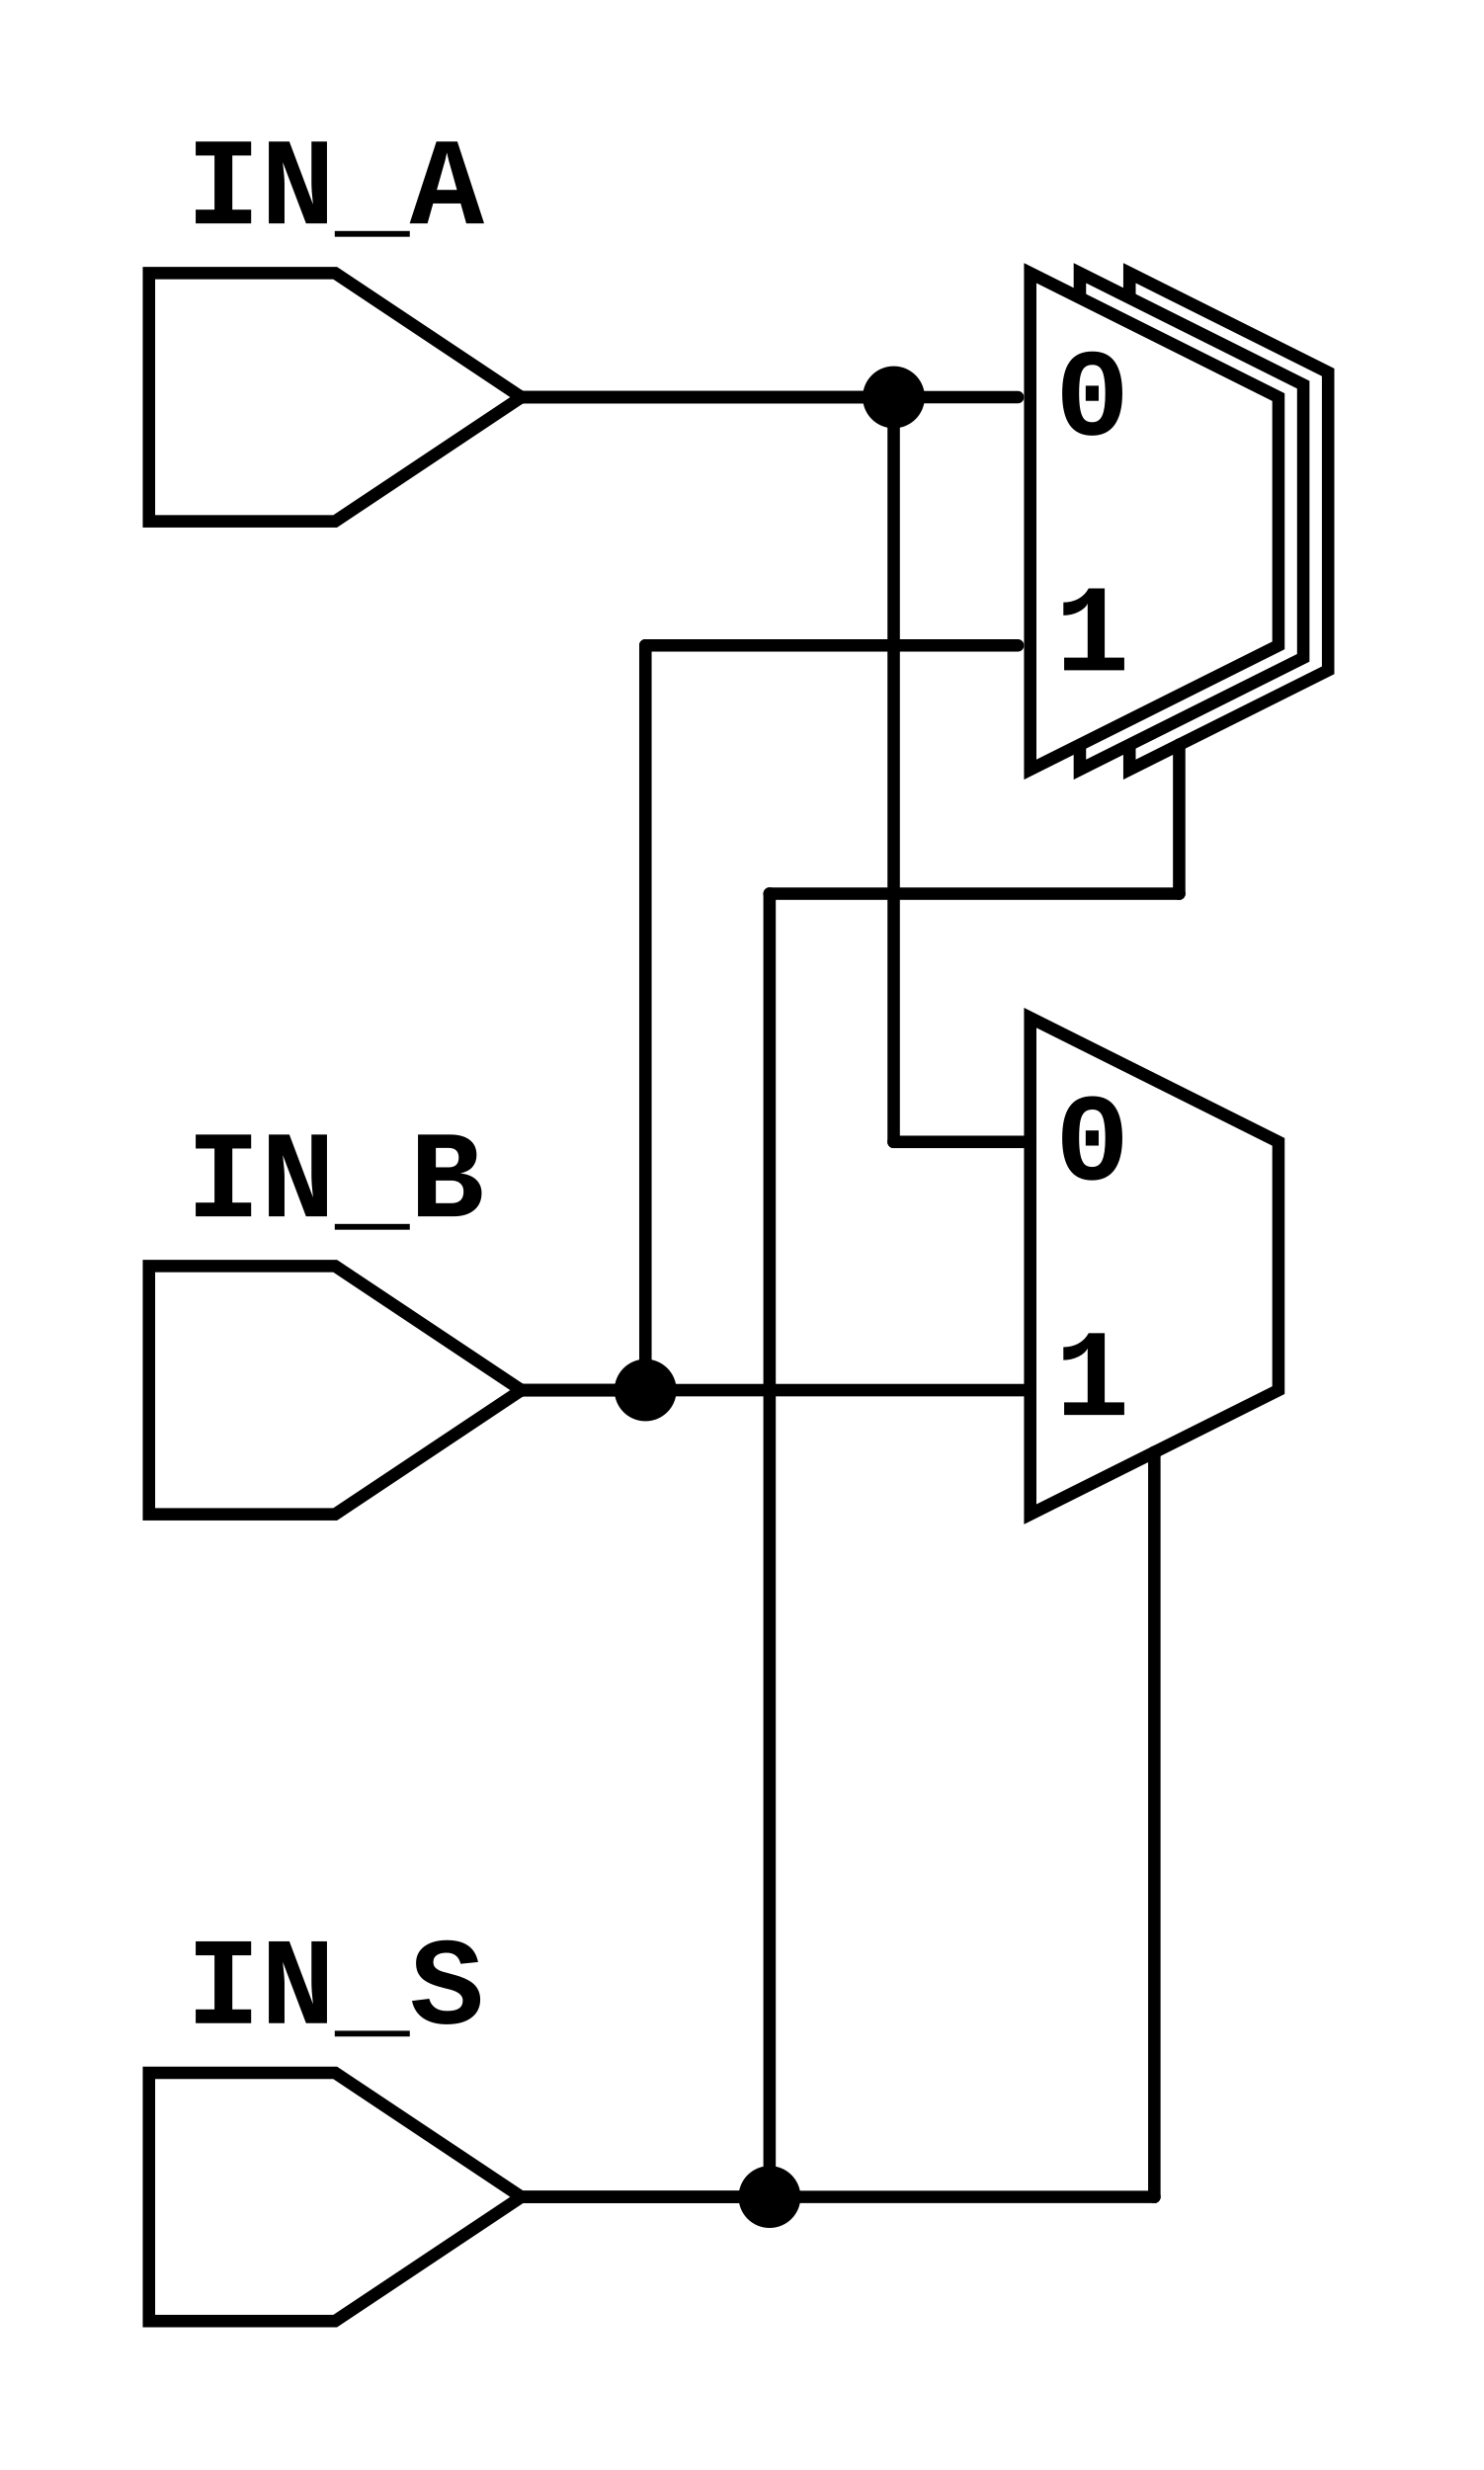
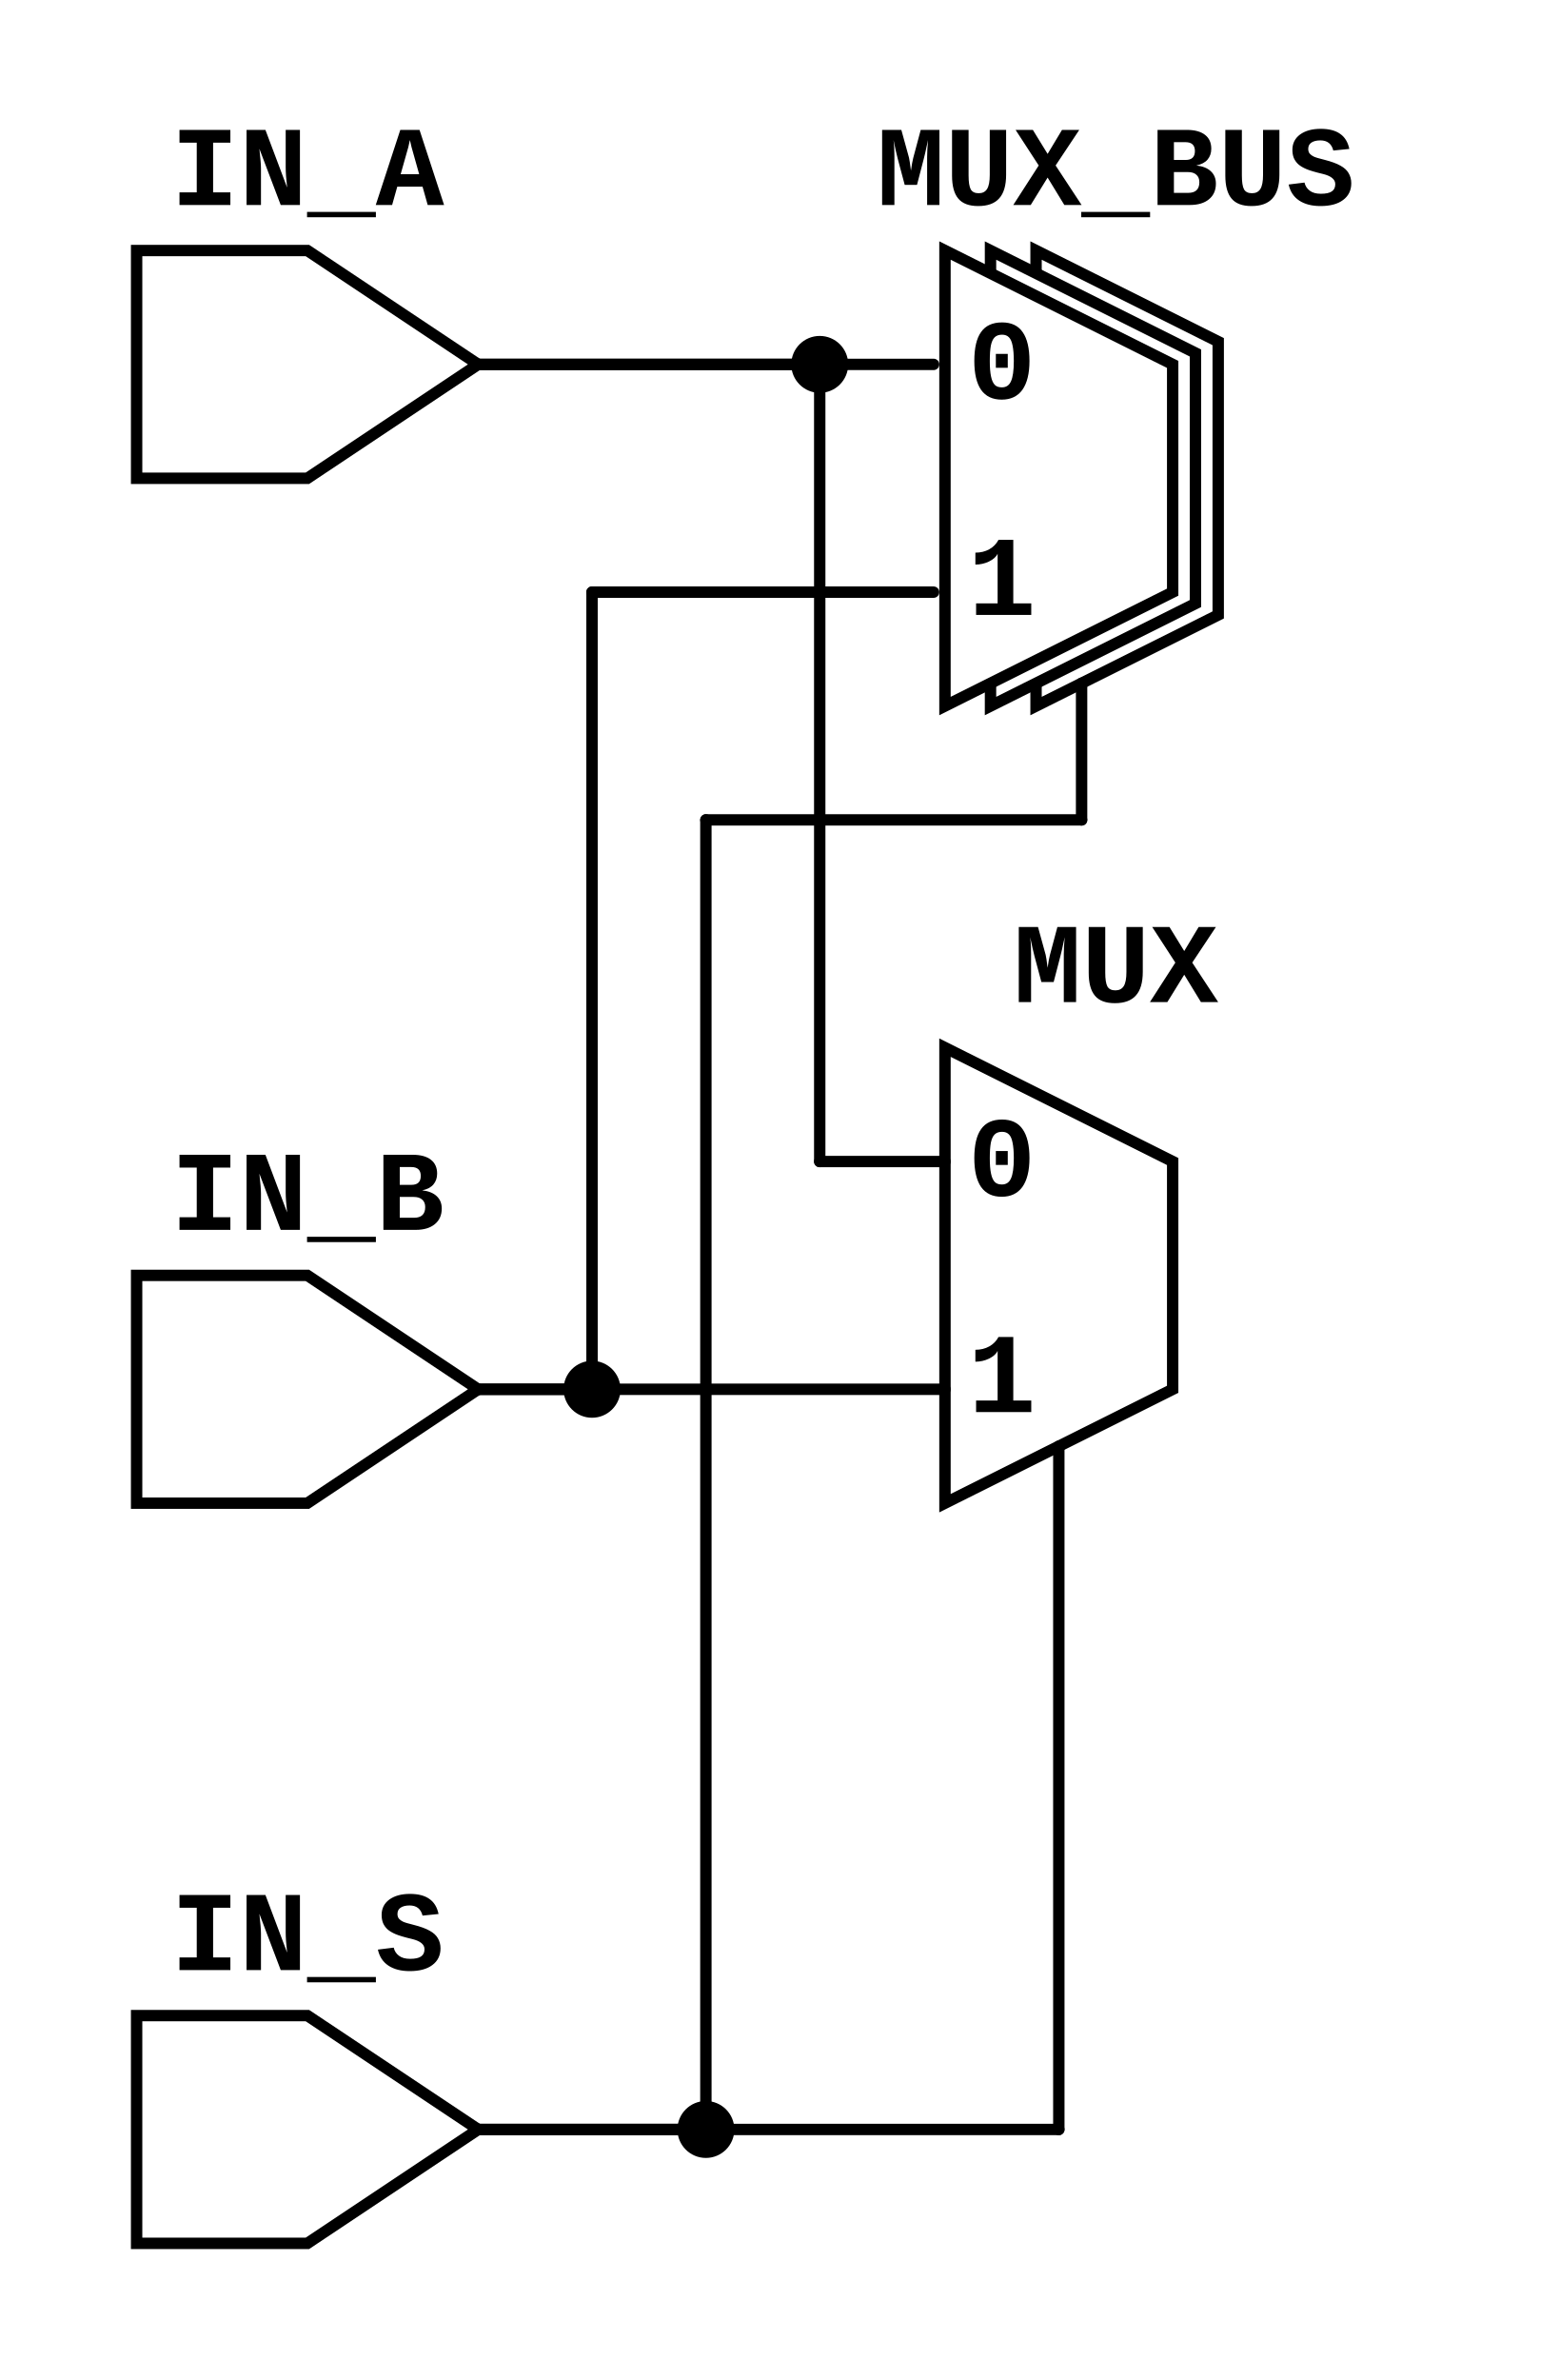
- <svg xmlns="http://www.w3.org/2000/svg" xmlns:ns1="https://github.com/nturley/netlistsvg" width="119.5" height="199">
+ <svg xmlns="http://www.w3.org/2000/svg" xmlns:ns1="https://github.com/nturley/netlistsvg" width="137" height="209">
  <style>svg {
    stroke:#000;
    fill:none;
  }
  text {
    fill:#000;
    stroke:none;
    font-size:10px;
    font-weight: bold;
    font-family: "Courier New", monospace;
  }
  line {
      stroke-linecap: round;
  }
  .nodelabel {
    text-anchor: middle;
  }
  .inputPortLabel {
    text-anchor: end;
  }
  .splitjoinBody {
    fill:#000;
  }
  .net {
    marker-end: url(#arrow);
  }</style>
-   <g ns1:type="mux" transform="translate(83,82)" ns1:width="20" ns1:height="40" id="cell_MUX">
+   <g ns1:type="mux" transform="translate(83,92)" ns1:width="20" ns1:height="40" id="cell_MUX">
+     <text x="15" y="-4" class="nodelabel cell_MUX" ns1:attribute="ref">MUX</text>
    <ns1:alias val="$pmux" />
    <ns1:alias val="$mux" />
    <ns1:alias val="$_MUX_" />
    <path d="M0,0 L20,10 L20,30 L0,40 Z" class="cell_MUX" />
    <text x="5" y="32" class="nodelabel cell_MUX" ns1:attribute="">1</text>
    <text x="5" y="13" class="nodelabel cell_MUX" ns1:attribute="">0</text>
    <g ns1:x="0" ns1:y="10" ns1:pid="A" />
    <g ns1:x="0" ns1:y="30" ns1:pid="B" />
    <g ns1:x="10" ns1:y="35" ns1:pid="S" />
    <g ns1:x="20" ns1:y="20" ns1:pid="Y" />
  </g>
  <g ns1:type="mux-bus" transform="translate(83,22)" ns1:width="24" ns1:height="40" id="cell_MUX_BUS">
+     <text x="15" y="-4" class="nodelabel cell_MUX_BUS" ns1:attribute="ref">MUX_BUS</text>
    <ns1:alias val="$pmux-bus" />
    <ns1:alias val="$mux-bus" />
    <ns1:alias val="$_MUX_-bus" />
    <path d="M0,0 L20,10 L20,30 L0,40 Z" class="cell_MUX_BUS" />
    <path d="M4,2 L4,0 L22,9 L22,31 L4,40 L4,38" class="cell_MUX_BUS" />
    <path d="M8,2 L8,0 L24,8 L24,32 L8,40 L8,38" class="cell_MUX_BUS" />
    <text x="5" y="32" class="nodelabel cell_MUX_BUS" ns1:attribute="">1</text>
    <text x="5" y="13" class="nodelabel cell_MUX_BUS" ns1:attribute="">0</text>
    <g ns1:x="-1" ns1:y="10" ns1:pid="A" />
    <g ns1:x="-1" ns1:y="30" ns1:pid="B" />
    <g ns1:x="12" ns1:y="38" ns1:pid="S" />
    <g ns1:x="24.5" ns1:y="20" ns1:pid="Y" />
  </g>
  <g ns1:type="inputExt" transform="translate(12,22)" ns1:width="30" ns1:height="20" id="cell_IN_A">
    <text x="15" y="-4" class="nodelabel cell_IN_A" ns1:attribute="ref">IN_A</text>
    <ns1:alias val="$_inputExt_" />
    <path d="M0,0 L0,20 L15,20 L30,10 L15,0 Z" class="cell_IN_A" />
    <g ns1:x="30" ns1:y="10" ns1:pid="Y" />
  </g>
-   <g ns1:type="inputExt" transform="translate(12,102)" ns1:width="30" ns1:height="20" id="cell_IN_B">
+   <g ns1:type="inputExt" transform="translate(12,112)" ns1:width="30" ns1:height="20" id="cell_IN_B">
    <text x="15" y="-4" class="nodelabel cell_IN_B" ns1:attribute="ref">IN_B</text>
    <ns1:alias val="$_inputExt_" />
    <path d="M0,0 L0,20 L15,20 L30,10 L15,0 Z" class="cell_IN_B" />
    <g ns1:x="30" ns1:y="10" ns1:pid="Y" />
  </g>
-   <g ns1:type="inputExt" transform="translate(12,167)" ns1:width="30" ns1:height="20" id="cell_IN_S">
+   <g ns1:type="inputExt" transform="translate(12,177)" ns1:width="30" ns1:height="20" id="cell_IN_S">
    <text x="15" y="-4" class="nodelabel cell_IN_S" ns1:attribute="ref">IN_S</text>
    <ns1:alias val="$_inputExt_" />
    <path d="M0,0 L0,20 L15,20 L30,10 L15,0 Z" class="cell_IN_S" />
    <g ns1:x="30" ns1:y="10" ns1:pid="Y" />
  </g>
  <line x1="42" x2="72" y1="32" y2="32" class="net_2" />
-   <line x1="72" x2="72" y1="32" y2="92" class="net_2" />
+   <line x1="72" x2="72" y1="32" y2="102" class="net_2" />
  <circle cx="72" cy="32" r="2" style="fill:#000" class="net_2" />
-   <line x1="72" x2="83" y1="92" y2="92" class="net_2" />
+   <line x1="72" x2="83" y1="102" y2="102" class="net_2" />
  <line x1="42" x2="82" y1="32" y2="32" class="net_2" />
-   <line x1="42" x2="83" y1="112" y2="112" class="net_3" />
-   <line x1="42" x2="52" y1="112" y2="112" class="net_3" />
-   <line x1="52" x2="52" y1="112" y2="52" class="net_3" />
-   <circle cx="52" cy="112" r="2" style="fill:#000" class="net_3" />
+   <line x1="42" x2="83" y1="122" y2="122" class="net_3" />
+   <line x1="42" x2="52" y1="122" y2="122" class="net_3" />
+   <line x1="52" x2="52" y1="122" y2="52" class="net_3" />
+   <circle cx="52" cy="122" r="2" style="fill:#000" class="net_3" />
  <line x1="52" x2="82" y1="52" y2="52" class="net_3" />
-   <line x1="42" x2="93" y1="177" y2="177" class="net_4" />
-   <line x1="93" x2="93" y1="177" y2="117" class="net_4" />
-   <line x1="42" x2="62" y1="177" y2="177" class="net_4" />
-   <line x1="62" x2="62" y1="177" y2="72" class="net_4" />
+   <line x1="42" x2="93" y1="187" y2="187" class="net_4" />
+   <line x1="93" x2="93" y1="187" y2="127" class="net_4" />
+   <line x1="42" x2="62" y1="187" y2="187" class="net_4" />
+   <line x1="62" x2="62" y1="187" y2="72" class="net_4" />
  <line x1="62" x2="95" y1="72" y2="72" class="net_4" />
-   <circle cx="62" cy="177" r="2" style="fill:#000" class="net_4" />
+   <circle cx="62" cy="187" r="2" style="fill:#000" class="net_4" />
  <line x1="95" x2="95" y1="72" y2="60" class="net_4" />
</svg>
